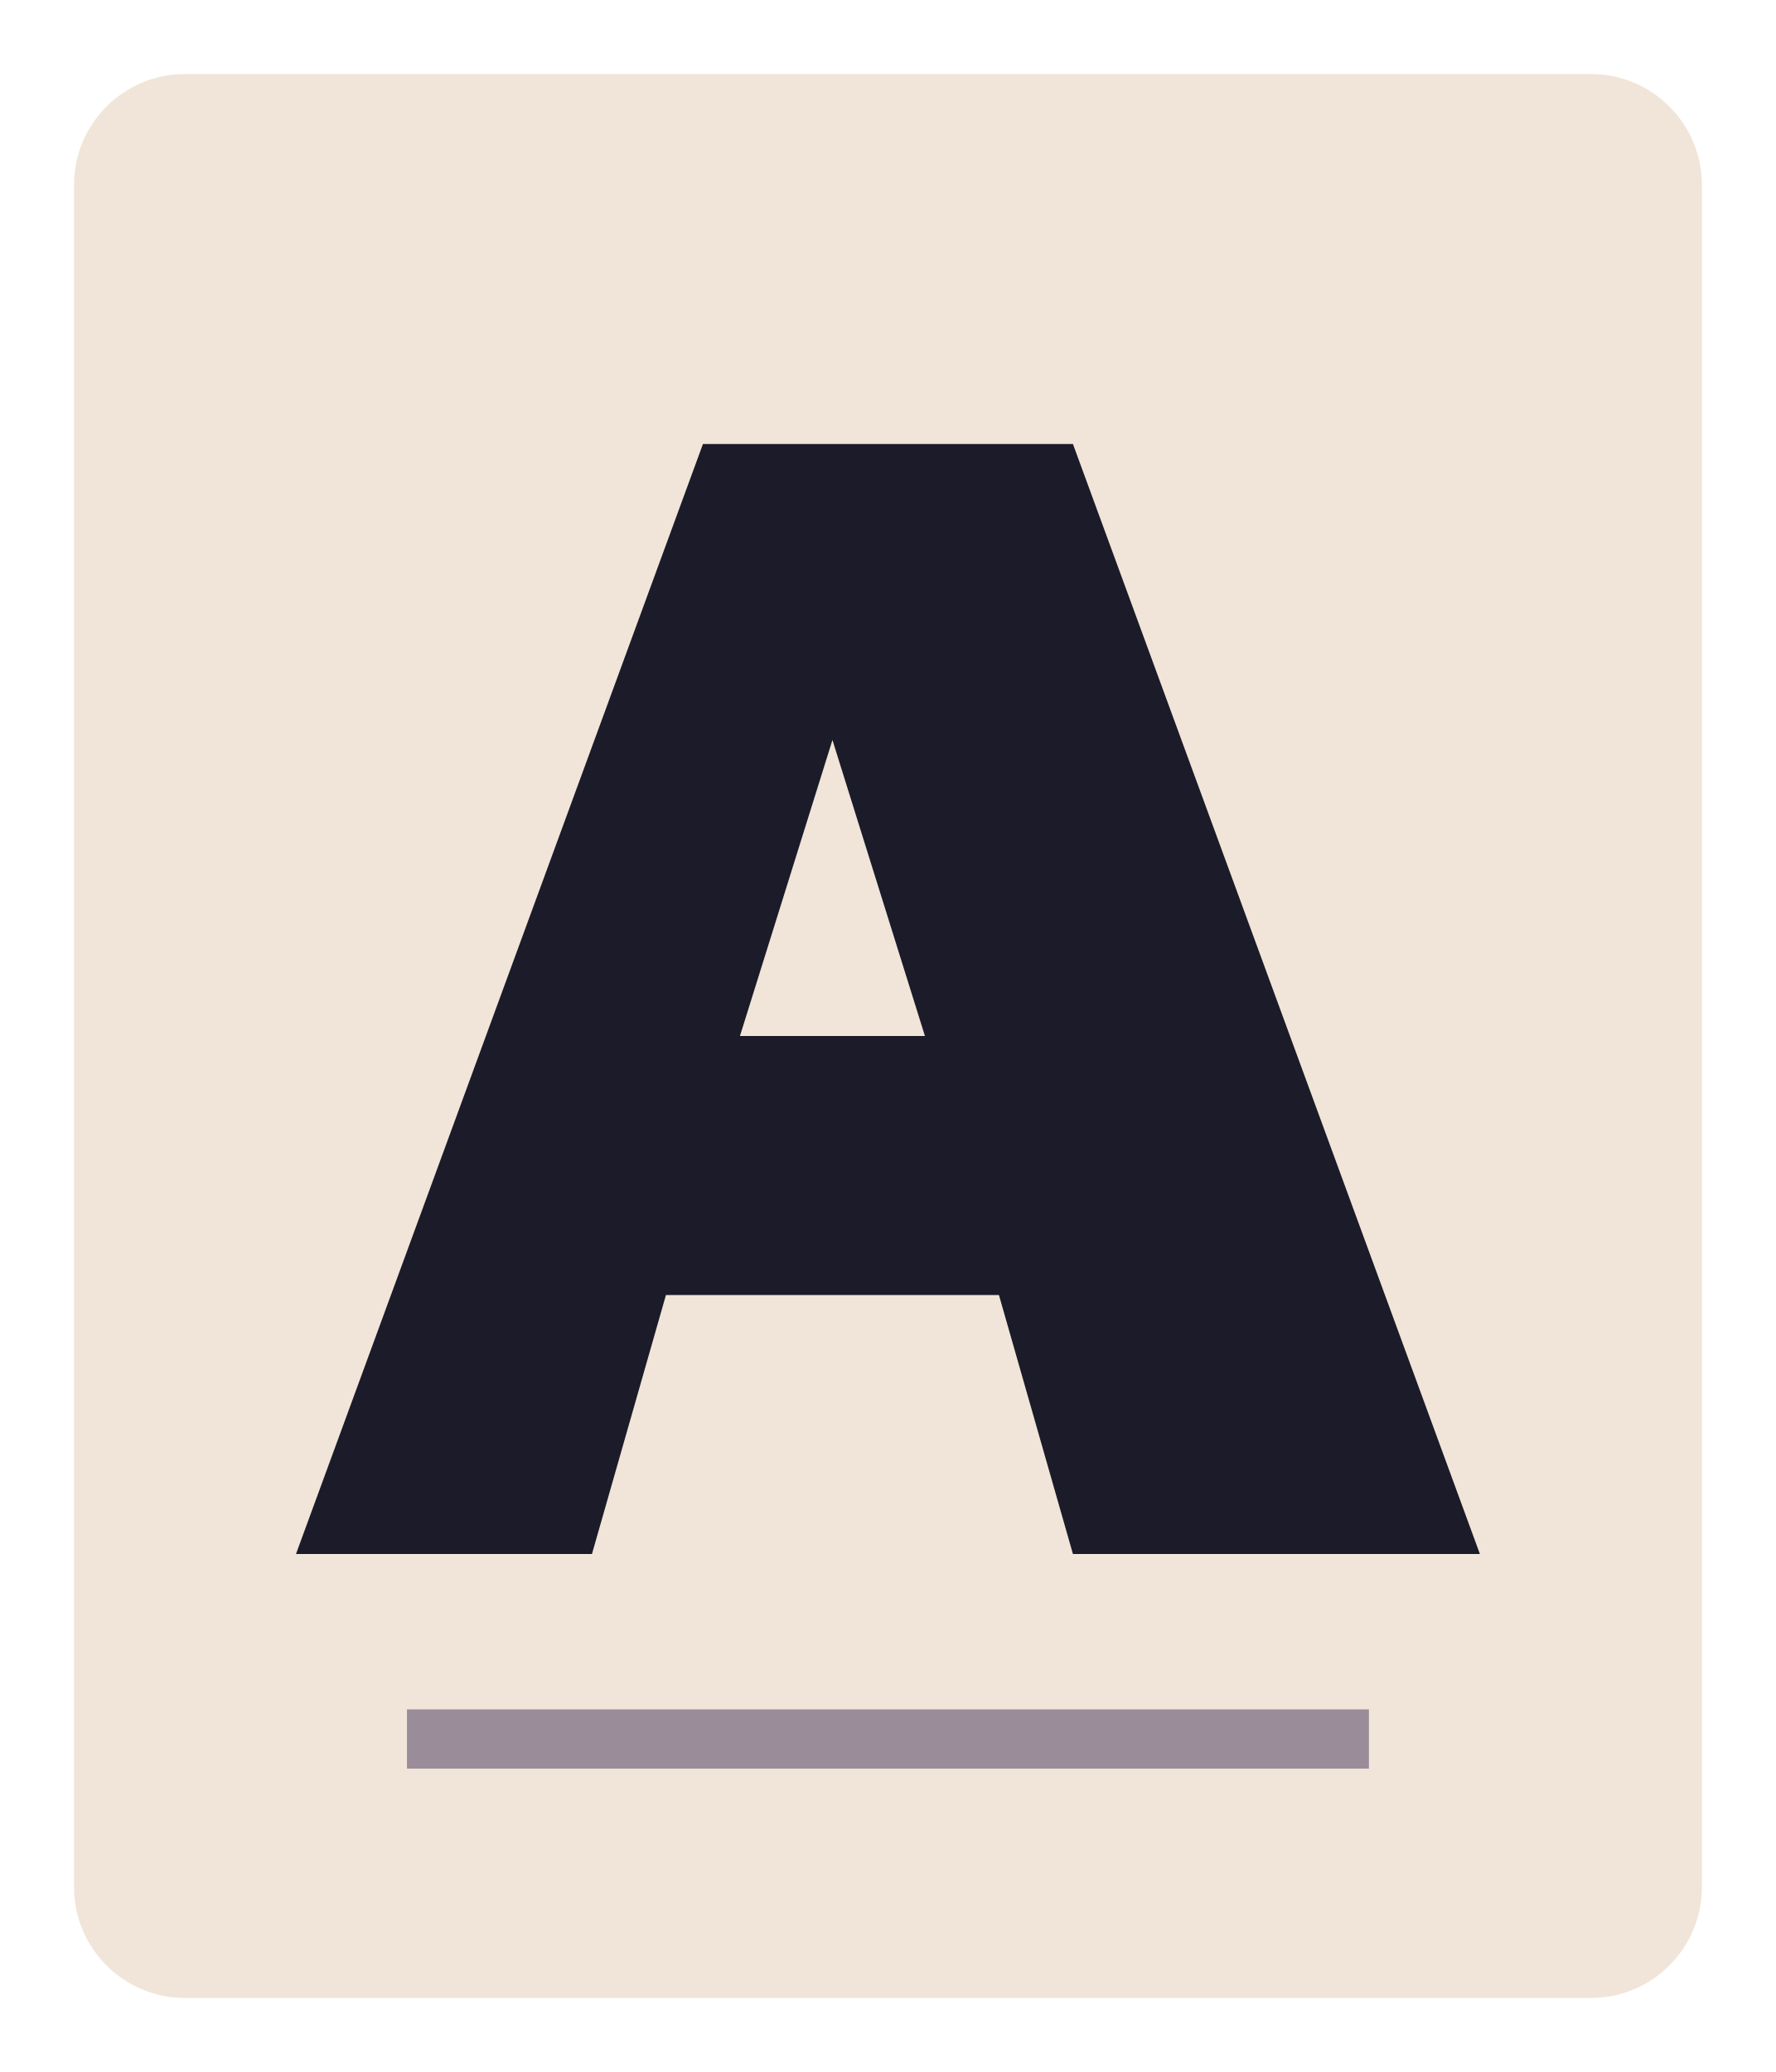
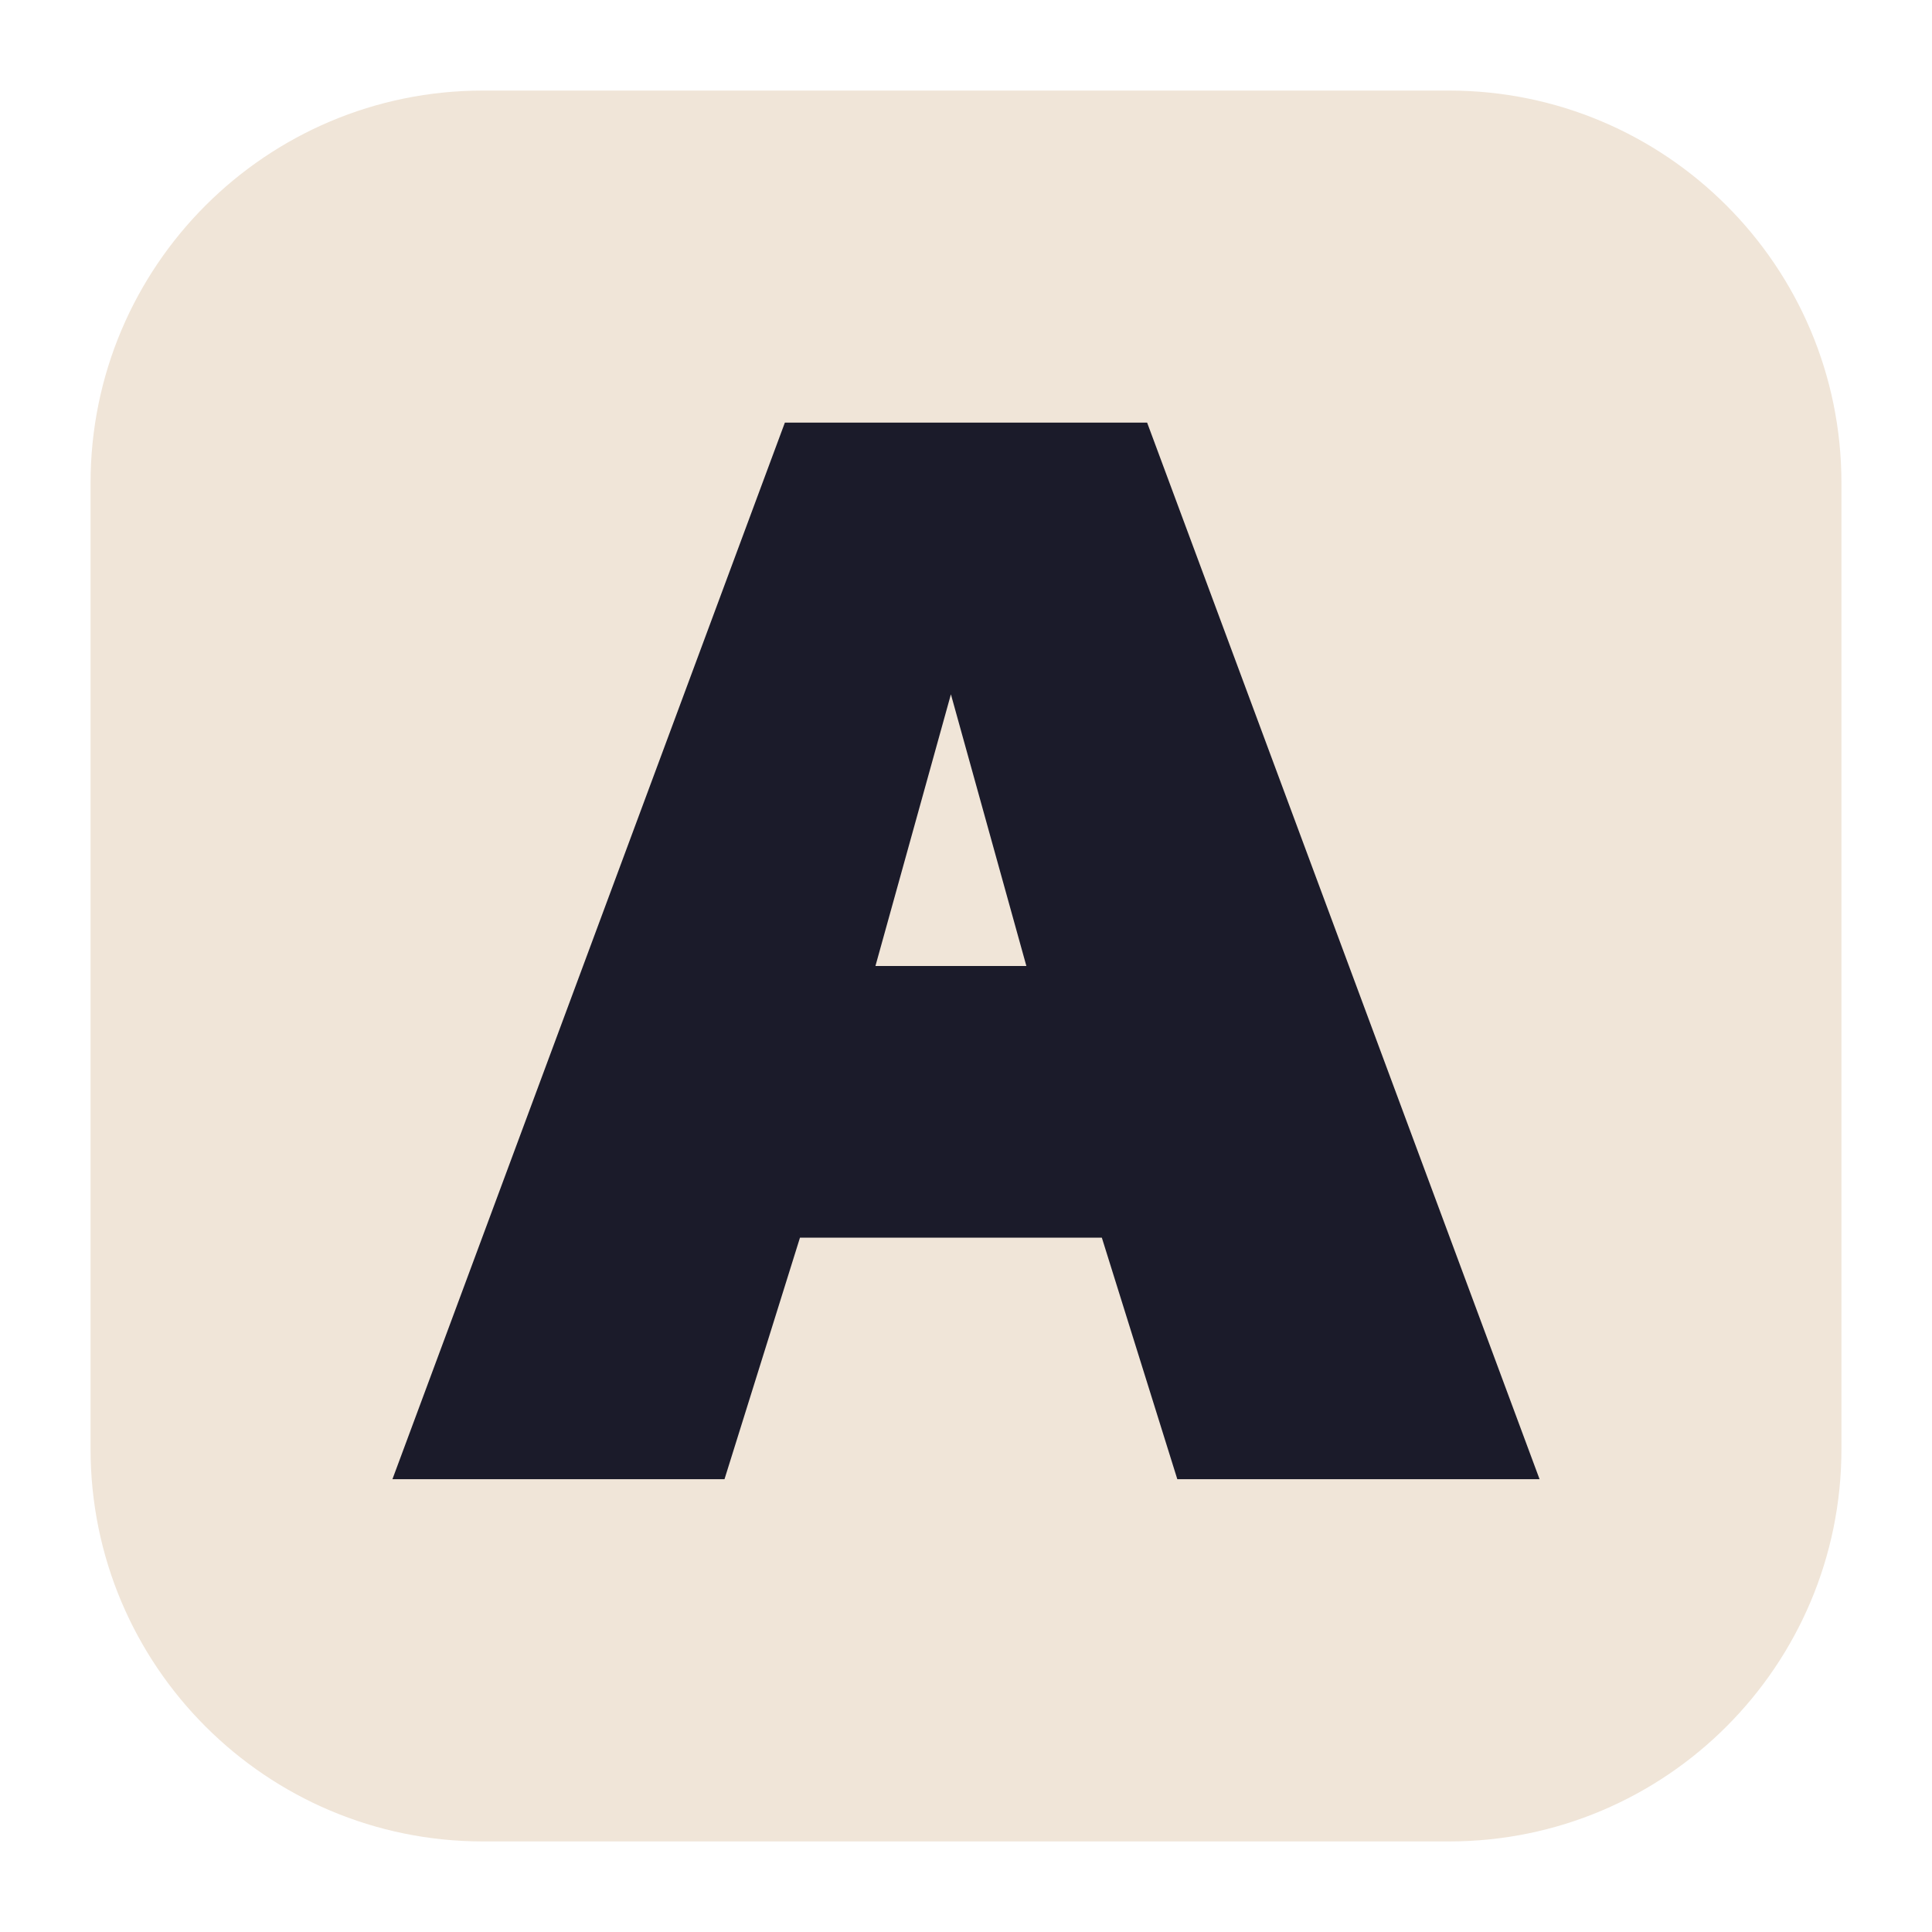
- <svg xmlns="http://www.w3.org/2000/svg" viewBox="0 0 48 56" role="img" aria-labelledby="title">
-   <rect x="2" y="2" width="44" height="52" rx="3" fill="#F0E5D8" />
-   <path d="M8 42 19 12h10l11 30H29l-2-7H18l-2 7H8Zm12-14h5l-2.5-8L20 28Z" fill="#1B1B2A" />
-   <path d="M11 47h26" stroke="#9A8C98" stroke-width="1.6" />
+ <svg xmlns="http://www.w3.org/2000/svg" viewBox="0 0 64 64">
+   <rect x="3" y="3" width="58" height="58" rx="13" fill="#F0E5D8" />
+   <path d="M13 49 26 14h12l13 35H39l-2.5-8h-10L24 49H13Zm16-17h5l-2.5-9L29 32Z" fill="#1B1B2A" />
</svg>
